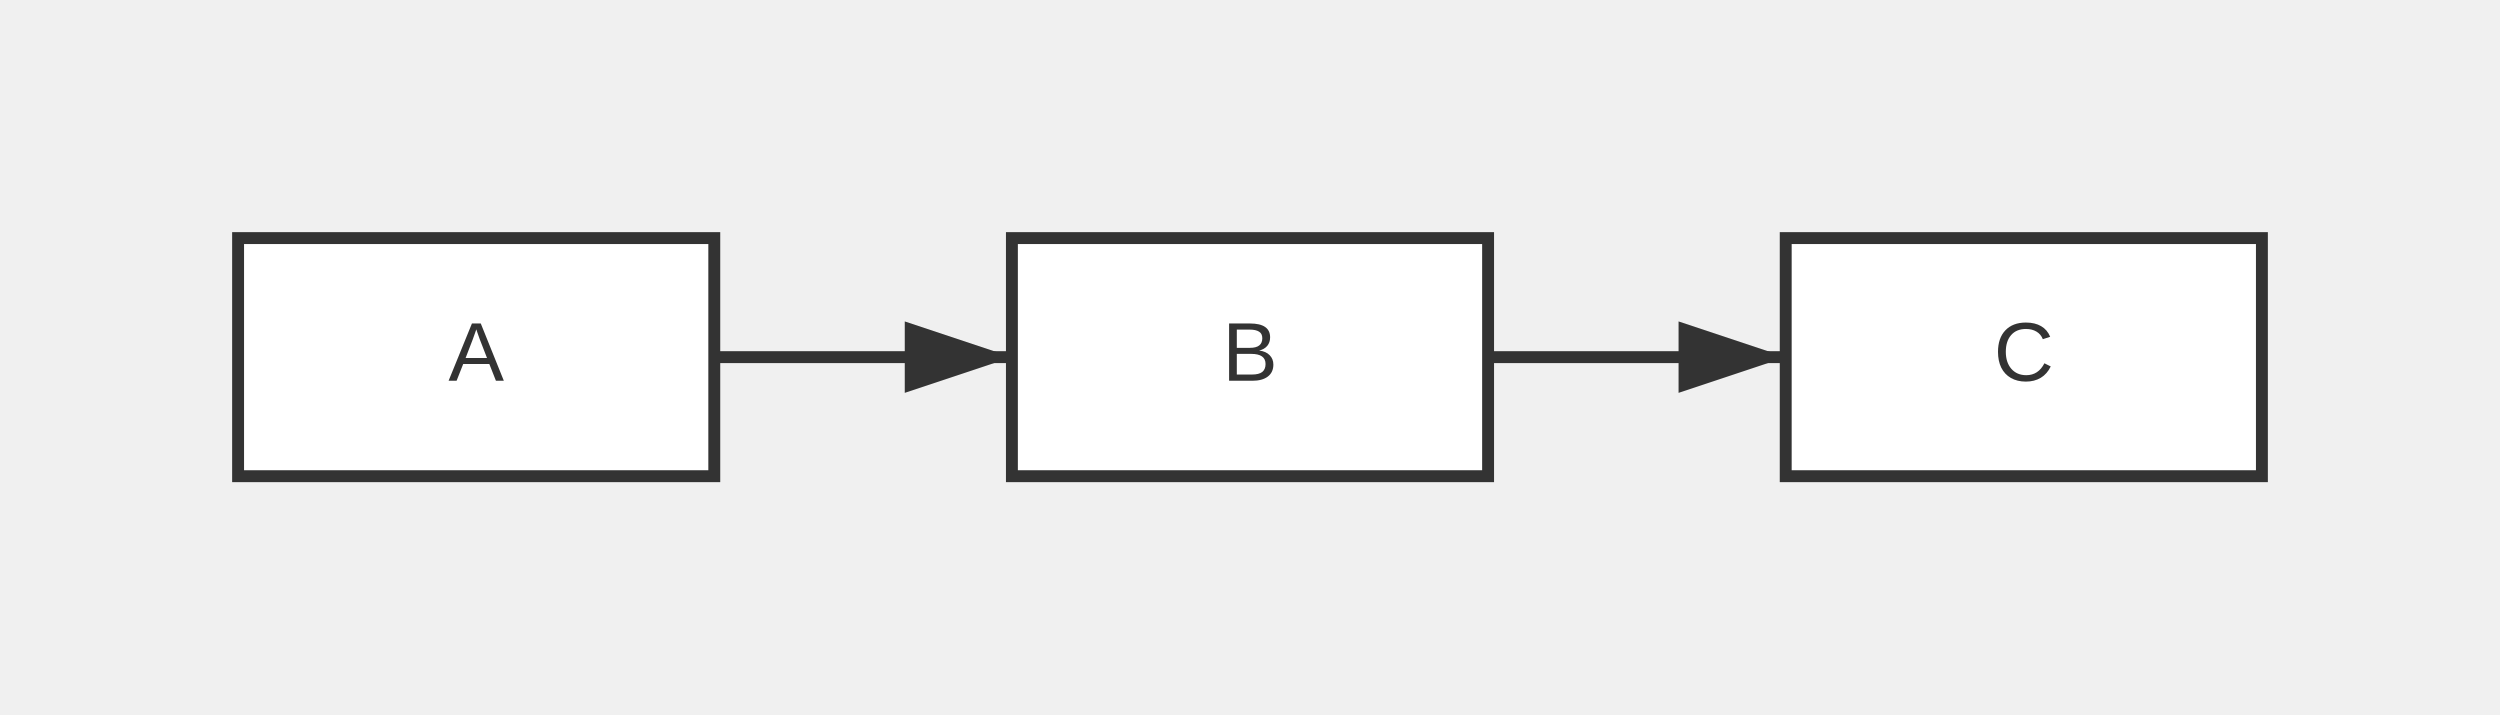
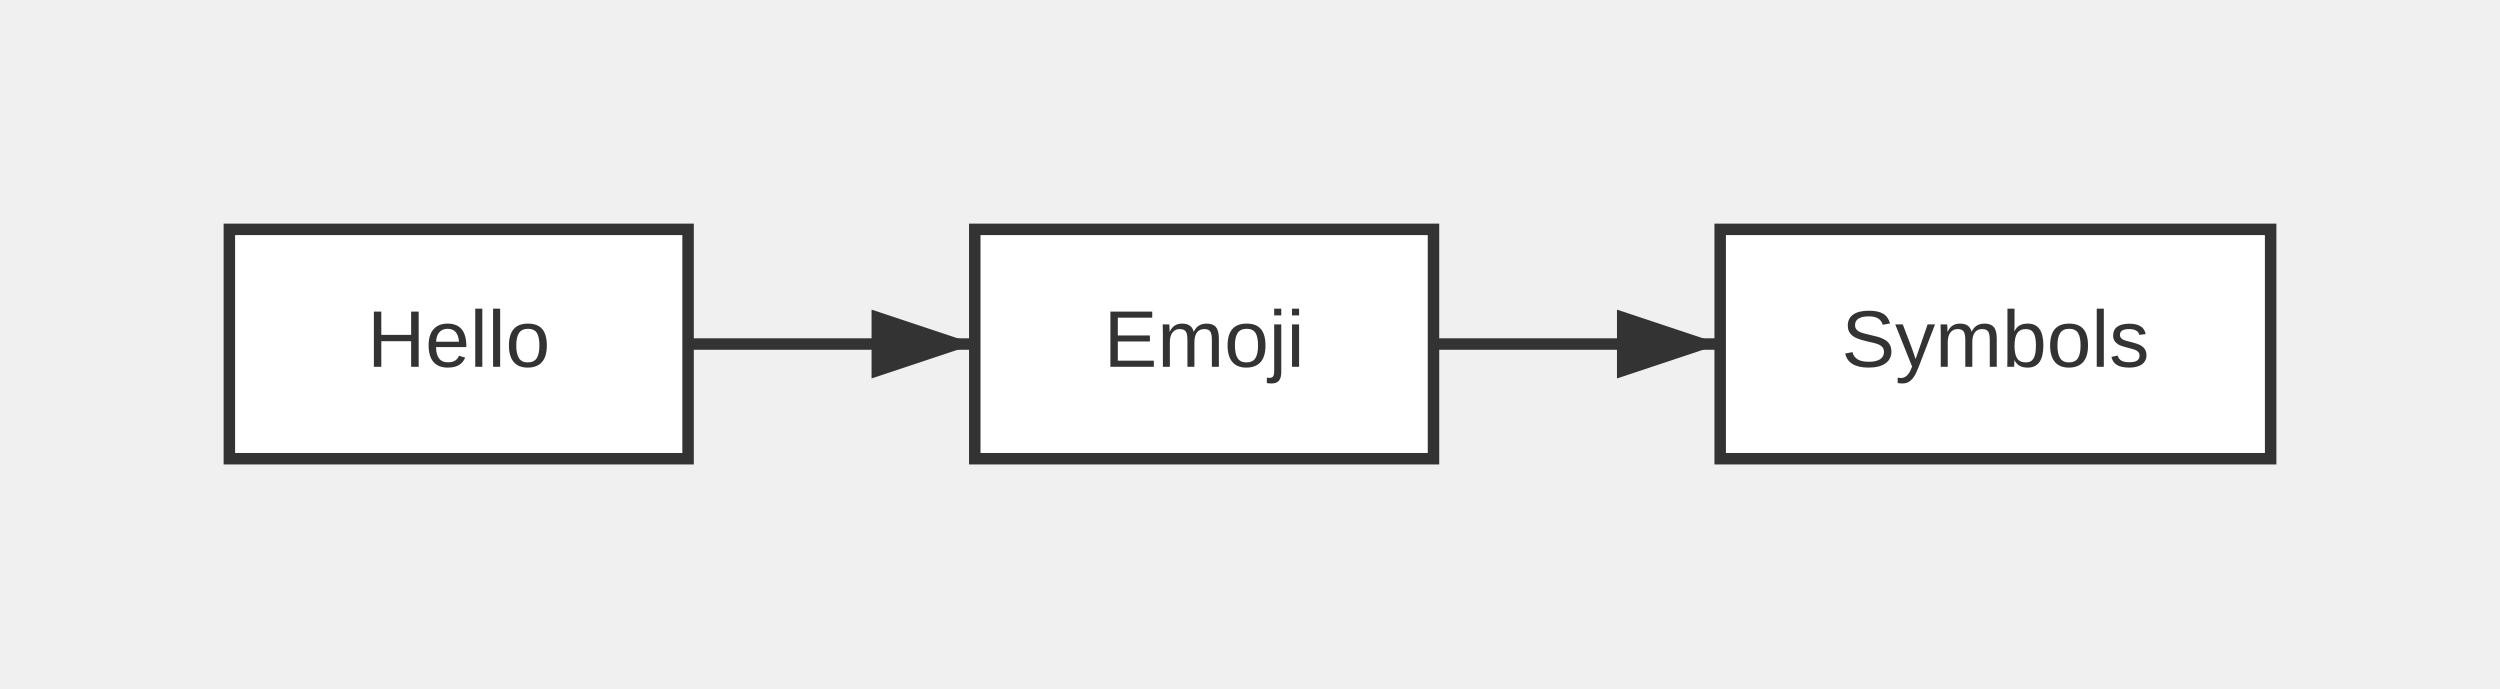
- <svg xmlns="http://www.w3.org/2000/svg" width="420" height="120" viewBox="0 0 420 120">
+ <svg xmlns="http://www.w3.org/2000/svg" width="436" height="120" viewBox="0 0 436 120">
  <defs>
    <marker id="arrow" markerWidth="10" markerHeight="10" refX="9" refY="3" orient="auto" markerUnits="strokeWidth">
      <path d="M0,0 L0,6 L9,3 z" fill="#333" />
    </marker>
    <marker id="circle-marker" markerWidth="6" markerHeight="6" refX="3" refY="3" orient="auto" markerUnits="strokeWidth">
      <circle cx="3" cy="3" r="3" fill="#333" />
    </marker>
  </defs>
  <path d="M120,60 L145,60 L170,60" stroke="#333" stroke-width="2" fill="none" marker-end="url(#arrow)" />
  <path d="M250,60 L275,60 L300,60" stroke="#333" stroke-width="2" fill="none" marker-end="url(#arrow)" />
  <g id="A">
    <rect x="40" y="40" width="80" height="40" rx="0" ry="0" stroke="#333" stroke-width="2" fill="#fff" />
-     <text x="80" y="60" text-anchor="middle" dominant-baseline="middle" font-family="Arial, sans-serif" font-size="14" fill="#333">A</text>
+     <text x="80" y="60" text-anchor="middle" dominant-baseline="middle" font-family="Arial, sans-serif" font-size="14" fill="#333">Hello</text>
  </g>
  <g id="B">
    <rect x="170" y="40" width="80" height="40" rx="0" ry="0" stroke="#333" stroke-width="2" fill="#fff" />
-     <text x="210" y="60" text-anchor="middle" dominant-baseline="middle" font-family="Arial, sans-serif" font-size="14" fill="#333">B</text>
+     <text x="210" y="60" text-anchor="middle" dominant-baseline="middle" font-family="Arial, sans-serif" font-size="14" fill="#333">Emoji</text>
  </g>
  <g id="C">
-     <rect x="300" y="40" width="80" height="40" rx="0" ry="0" stroke="#333" stroke-width="2" fill="#fff" />
-     <text x="340" y="60" text-anchor="middle" dominant-baseline="middle" font-family="Arial, sans-serif" font-size="14" fill="#333">C</text>
+     <rect x="300" y="40" width="96" height="40" rx="0" ry="0" stroke="#333" stroke-width="2" fill="#fff" />
+     <text x="348" y="60" text-anchor="middle" dominant-baseline="middle" font-family="Arial, sans-serif" font-size="14" fill="#333">Symbols</text>
  </g>
</svg>
